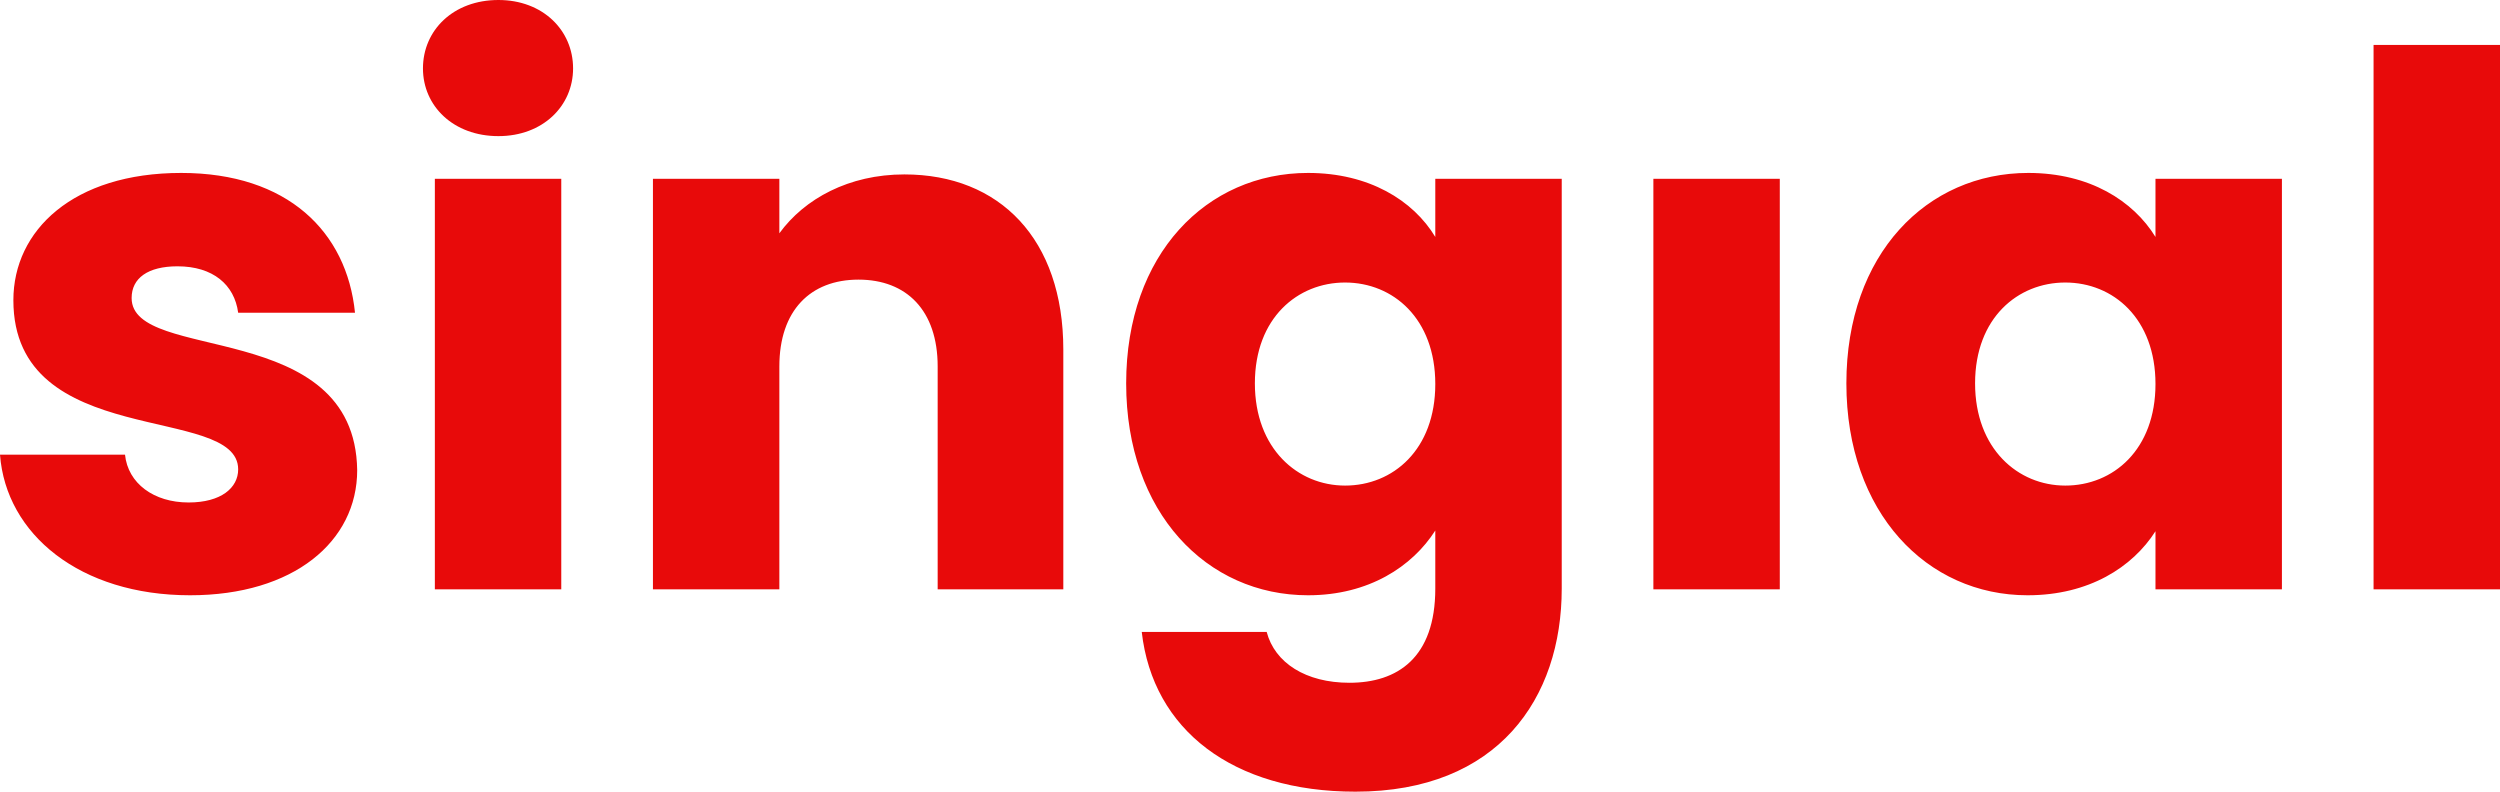
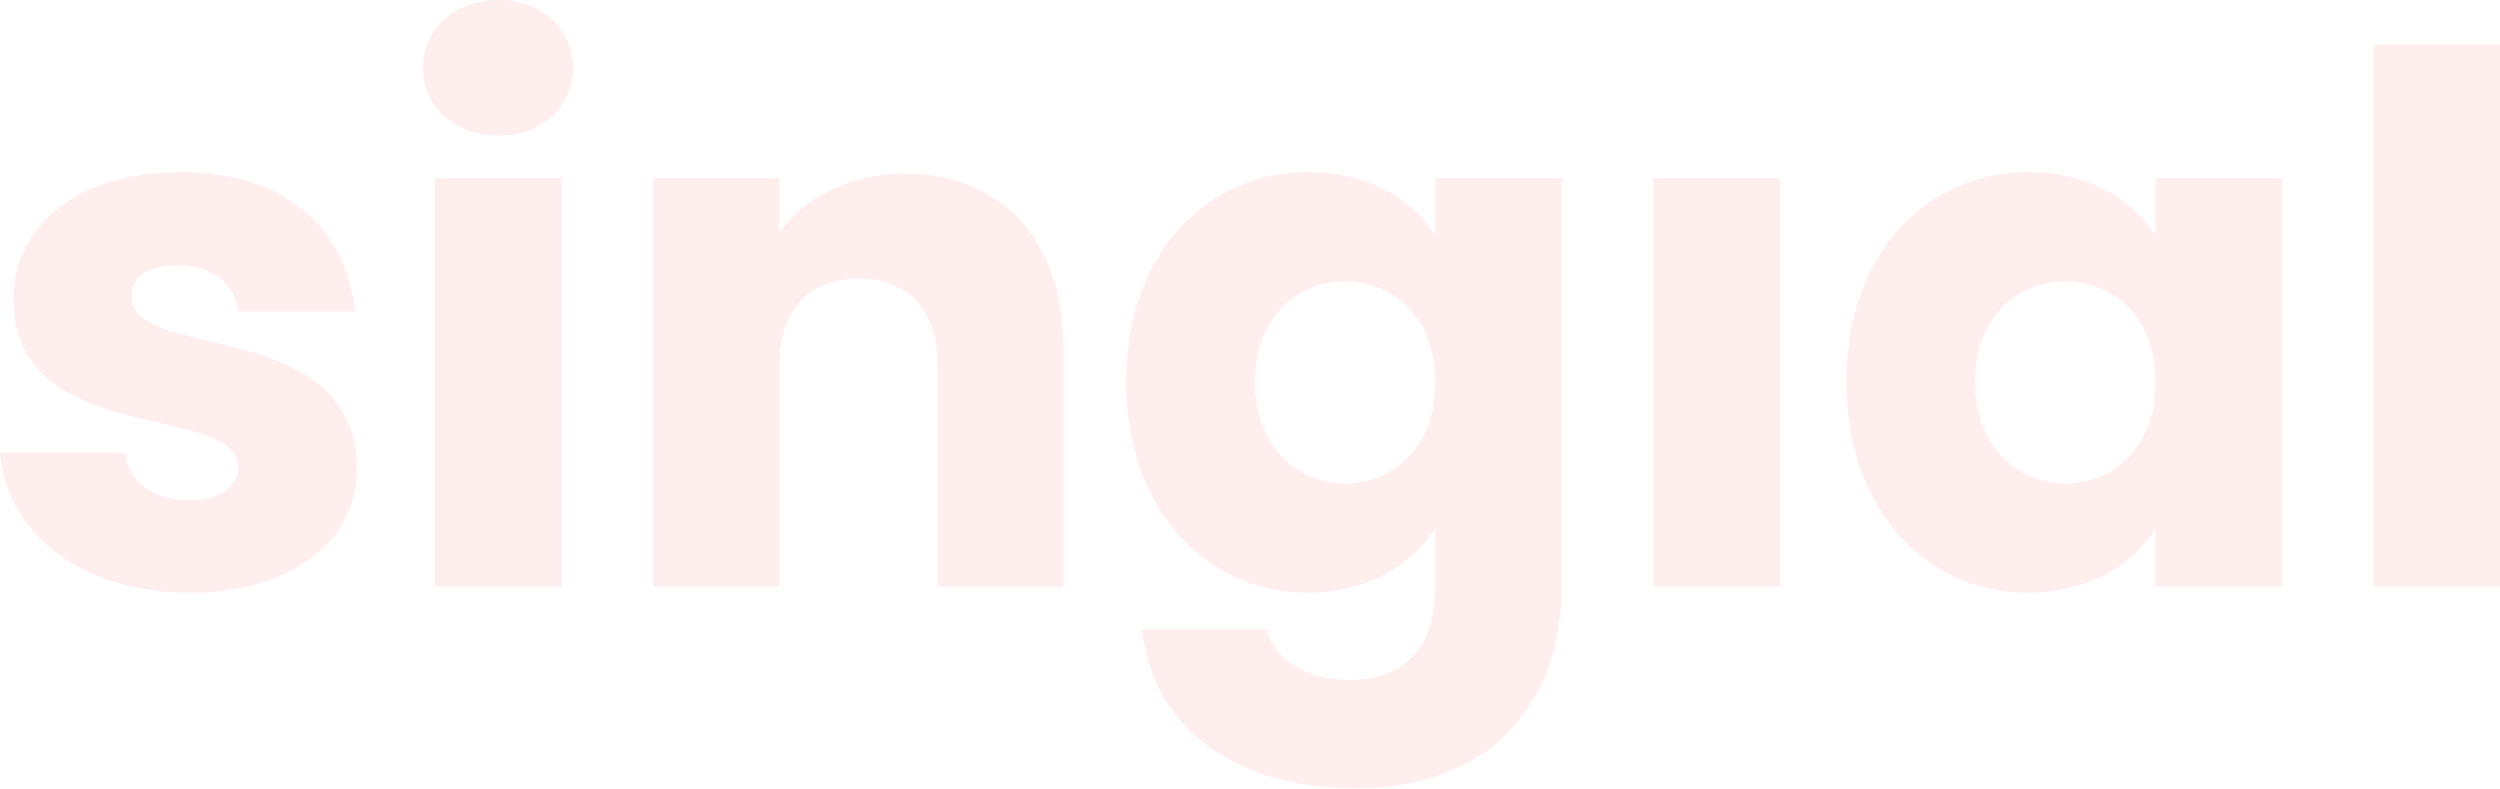
- <svg xmlns="http://www.w3.org/2000/svg" width="120" height="38" viewBox="0 0 120 38" fill="none">
-   <path d="M17.145 22.568C17.04 15.222 6.318 17.446 6.318 14.305C6.318 13.351 7.1 12.783 8.52 12.783C10.223 12.783 11.254 13.666 11.432 15.012H17.04C16.647 11.126 13.807 8.301 8.697 8.301C3.516 8.301 0.642 11.055 0.642 14.41C0.642 21.651 11.432 19.355 11.432 22.53C11.432 23.413 10.616 24.119 9.052 24.119C7.383 24.119 6.141 23.203 6.001 21.824H0C0.287 25.637 3.833 28.573 9.124 28.573C14.094 28.573 17.145 25.991 17.145 22.568ZM20.873 28.287H26.941V8.582H20.873V28.287ZM23.924 6.534C26.054 6.534 27.508 5.088 27.508 3.284C27.508 1.451 26.054 0 23.924 0C21.76 0 20.302 1.451 20.302 3.284C20.302 5.088 21.76 6.534 23.924 6.534ZM45.008 28.287H51.039V16.778C51.039 11.479 47.987 8.372 43.41 8.372C40.748 8.372 38.618 9.537 37.409 11.198V8.582H31.341V28.287H37.409V17.589C37.409 14.902 38.901 13.422 41.209 13.422C43.516 13.422 45.008 14.902 45.008 17.589V28.287ZM54.056 18.401C54.056 24.616 57.927 28.573 62.787 28.573C65.699 28.573 67.791 27.193 68.894 25.465V28.253C68.894 31.571 67.081 32.773 64.773 32.773C62.681 32.773 61.19 31.819 60.801 30.334H54.804C55.337 35.031 59.17 38 65.061 38C71.911 38 74.963 33.513 74.963 28.253V8.582H68.894V11.374C67.829 9.608 65.699 8.301 62.787 8.301C57.927 8.301 54.056 12.186 54.056 18.401ZM68.894 18.434C68.894 21.58 66.87 23.308 64.562 23.308C62.293 23.308 60.234 21.542 60.234 18.401C60.234 15.255 62.293 13.561 64.562 13.561C66.87 13.561 68.894 15.293 68.894 18.434ZM79.362 28.287H85.43V8.582H79.362V28.287ZM88.626 18.401C88.626 24.616 92.497 28.573 97.323 28.573C100.268 28.573 102.36 27.227 103.463 25.499V28.287H109.532V8.582H103.463V11.374C102.398 9.642 100.302 8.301 97.357 8.301C92.497 8.301 88.626 12.186 88.626 18.401ZM103.463 18.434C103.463 21.58 101.439 23.308 99.132 23.308C96.862 23.308 94.804 21.542 94.804 18.401C94.804 15.255 96.862 13.561 99.132 13.561C101.439 13.561 103.463 15.293 103.463 18.434ZM113.931 28.287H120V2.157H113.931V28.287Z" fill="#E80A0A" />
+ <svg xmlns="http://www.w3.org/2000/svg" width="111" height="35" viewBox="0 0 111 35" fill="none">
+   <path d="M15.859 20.786C15.762 14.02 5.844 16.069 5.844 13.176C5.844 12.297 6.567 11.774 7.881 11.774C9.456 11.774 10.41 12.587 10.574 13.826H15.762C15.398 10.248 12.771 7.645 8.045 7.645C3.252 7.645 0.594 10.182 0.594 13.273C0.594 19.942 10.574 17.827 10.574 20.751C10.574 21.565 9.82 22.215 8.373 22.215C6.829 22.215 5.68 21.371 5.551 20.101H0C0.266 23.613 3.546 26.317 8.44 26.317C13.037 26.317 15.859 23.939 15.859 20.786ZM19.307 26.053H24.921V7.905H19.307V26.053ZM22.13 6.019C24.1 6.019 25.445 4.686 25.445 3.025C25.445 1.336 24.1 0 22.13 0C20.128 0 18.779 1.336 18.779 3.025C18.779 4.686 20.128 6.019 22.13 6.019ZM41.632 26.053H47.211V15.453C47.211 10.573 44.388 7.711 40.155 7.711C37.692 7.711 35.722 8.784 34.604 10.314V7.905H28.99V26.053H34.604V16.201C34.604 13.726 35.984 12.363 38.118 12.363C40.252 12.363 41.632 13.726 41.632 16.201V26.053ZM50.002 16.948C50.002 22.672 53.583 26.317 58.078 26.317C60.772 26.317 62.706 25.047 63.727 23.455V26.023C63.727 29.078 62.05 30.186 59.915 30.186C57.98 30.186 56.6 29.307 56.241 27.94H50.694C51.186 32.266 54.732 35 60.181 35C66.518 35 69.34 30.867 69.34 26.023V7.905H63.727V10.476C62.742 8.85 60.772 7.645 58.078 7.645C53.583 7.645 50.002 11.224 50.002 16.948ZM63.727 16.979C63.727 19.876 61.854 21.468 59.72 21.468C57.621 21.468 55.717 19.841 55.717 16.948C55.717 14.051 57.621 12.49 59.72 12.49C61.854 12.49 63.727 14.086 63.727 16.979ZM73.41 26.053H79.023V7.905H73.41V26.053ZM81.979 16.948C81.979 22.672 85.559 26.317 90.024 26.317C92.748 26.317 94.683 25.078 95.704 23.486V26.053H101.317V7.905H95.704V10.476C94.718 8.881 92.779 7.645 90.055 7.645C85.559 7.645 81.979 11.224 81.979 16.948ZM95.704 16.979C95.704 19.876 93.831 21.468 91.697 21.468C89.597 21.468 87.694 19.841 87.694 16.948C87.694 14.051 89.597 12.49 91.697 12.49C93.831 12.49 95.704 14.086 95.704 16.979ZM105.386 26.053H111V1.987H105.386V26.053Z" fill="#FFEEEE" />
</svg>
